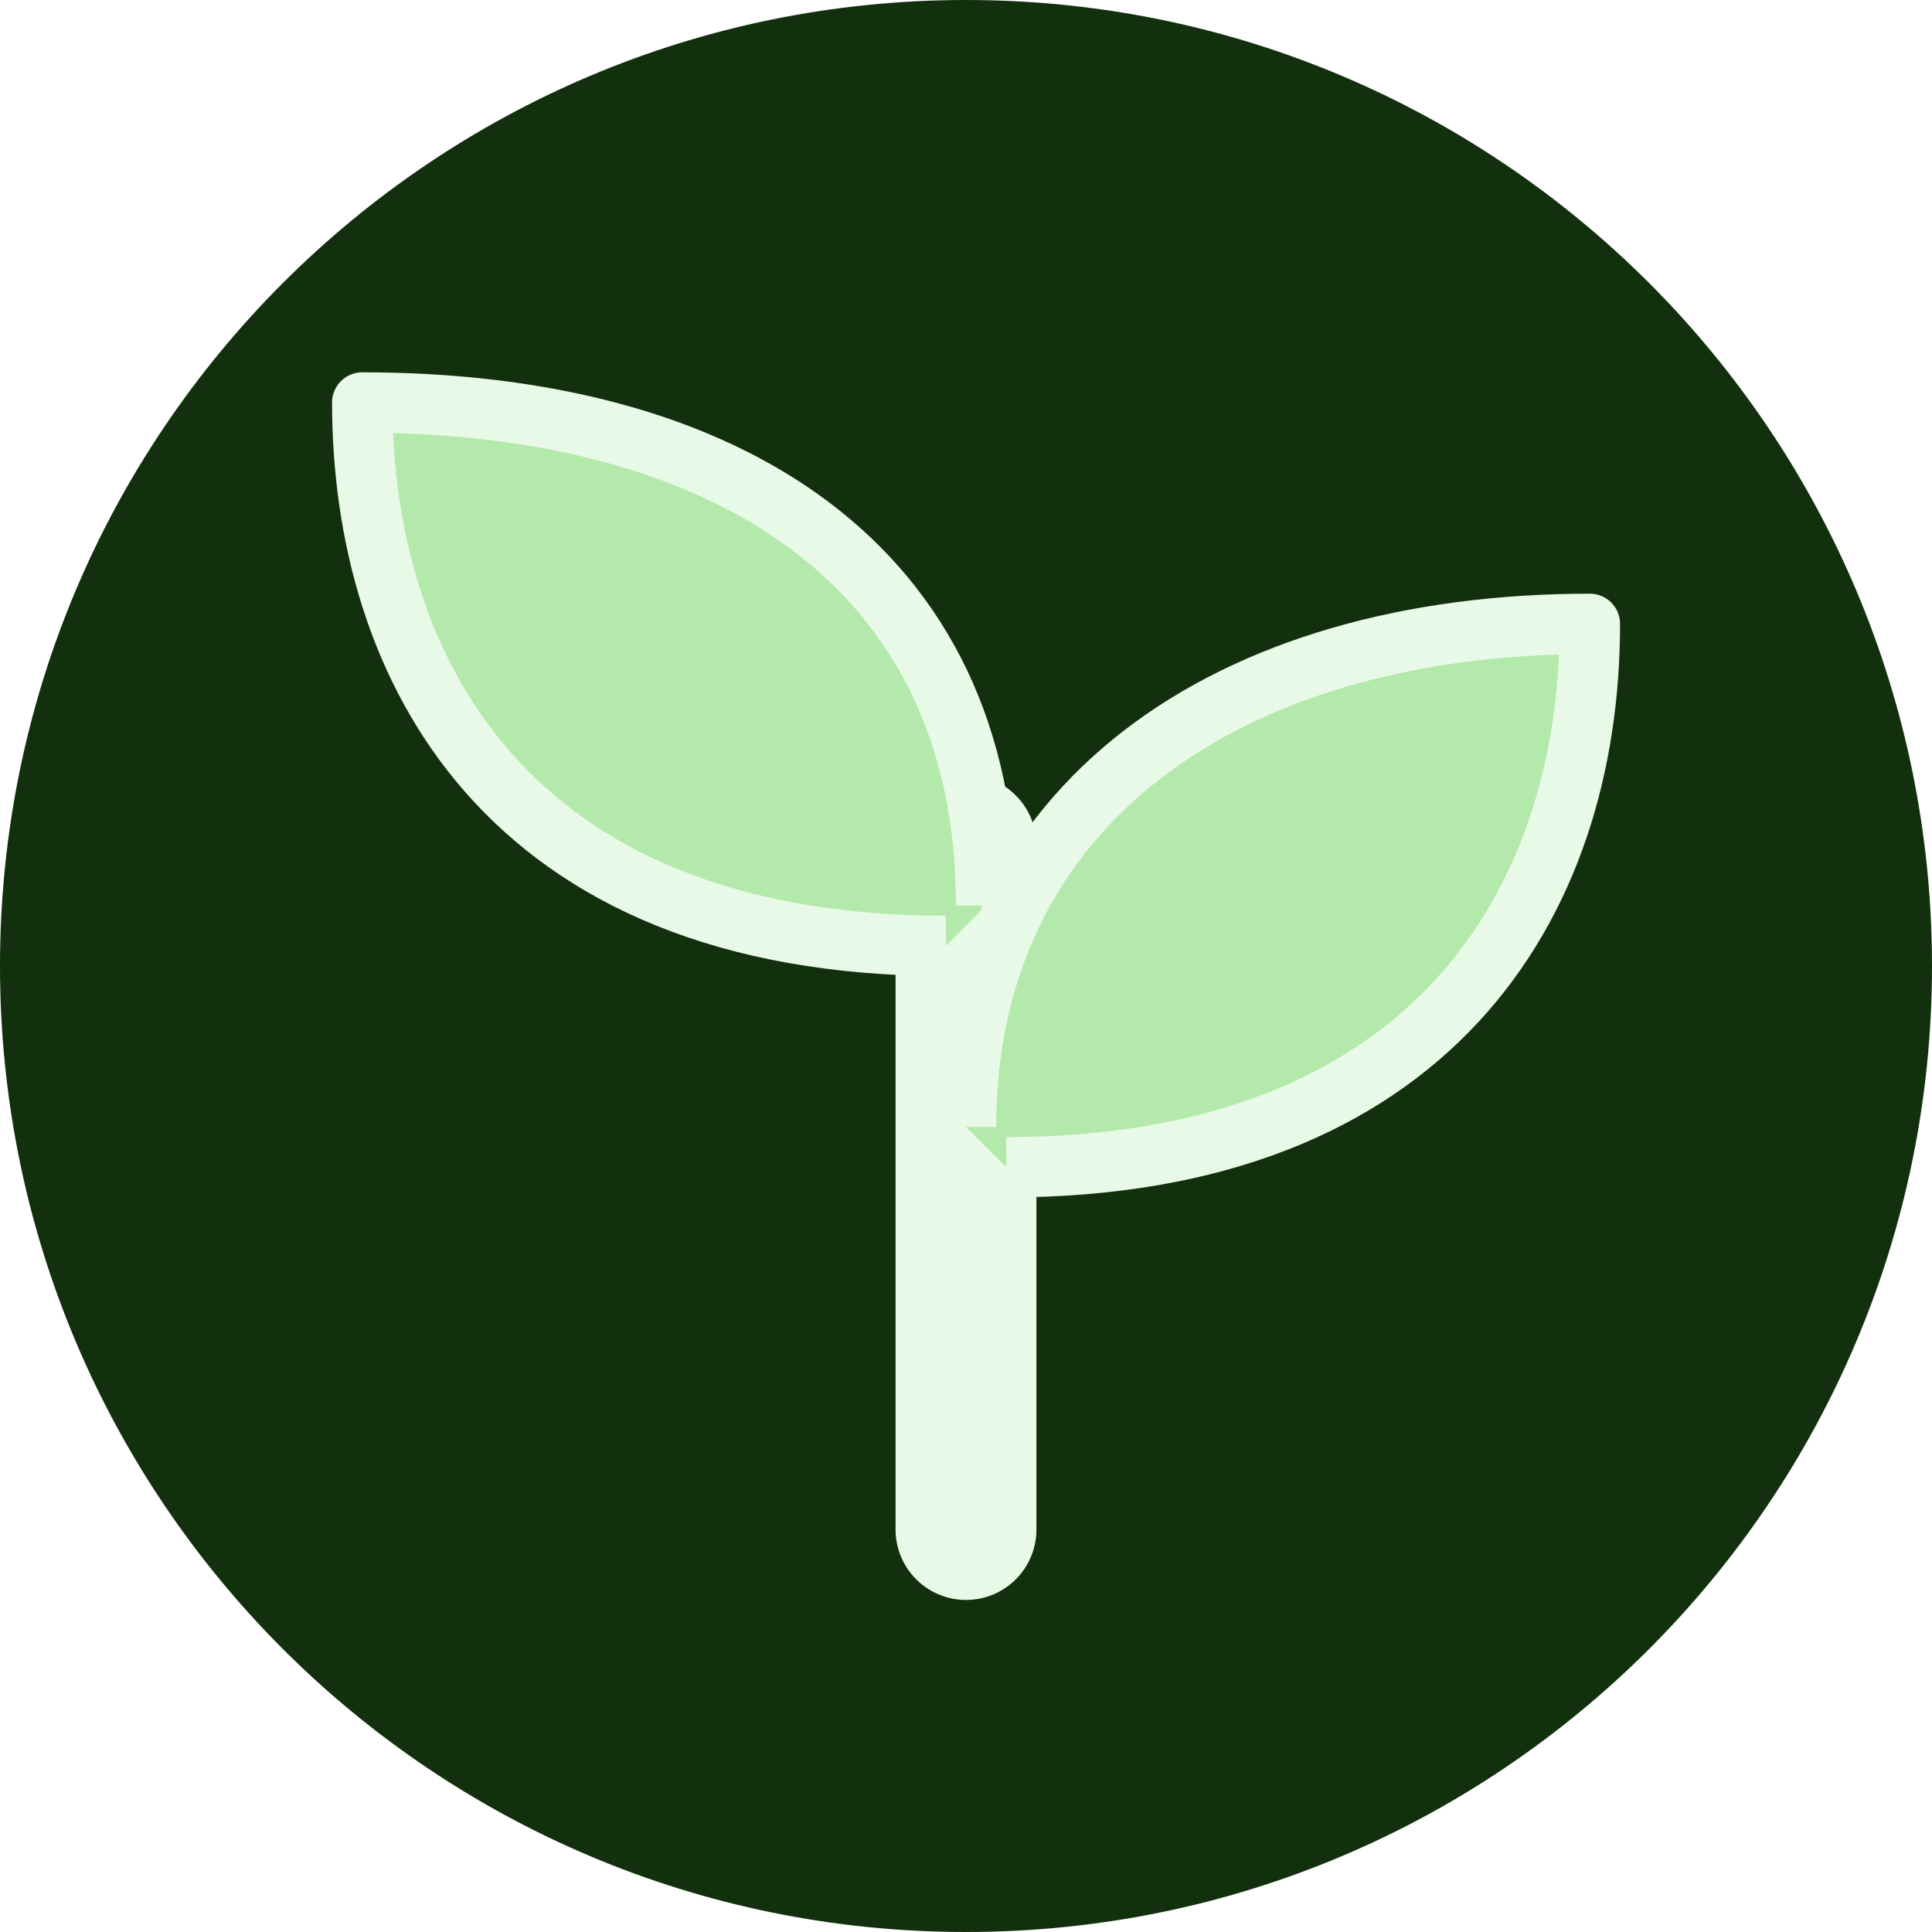
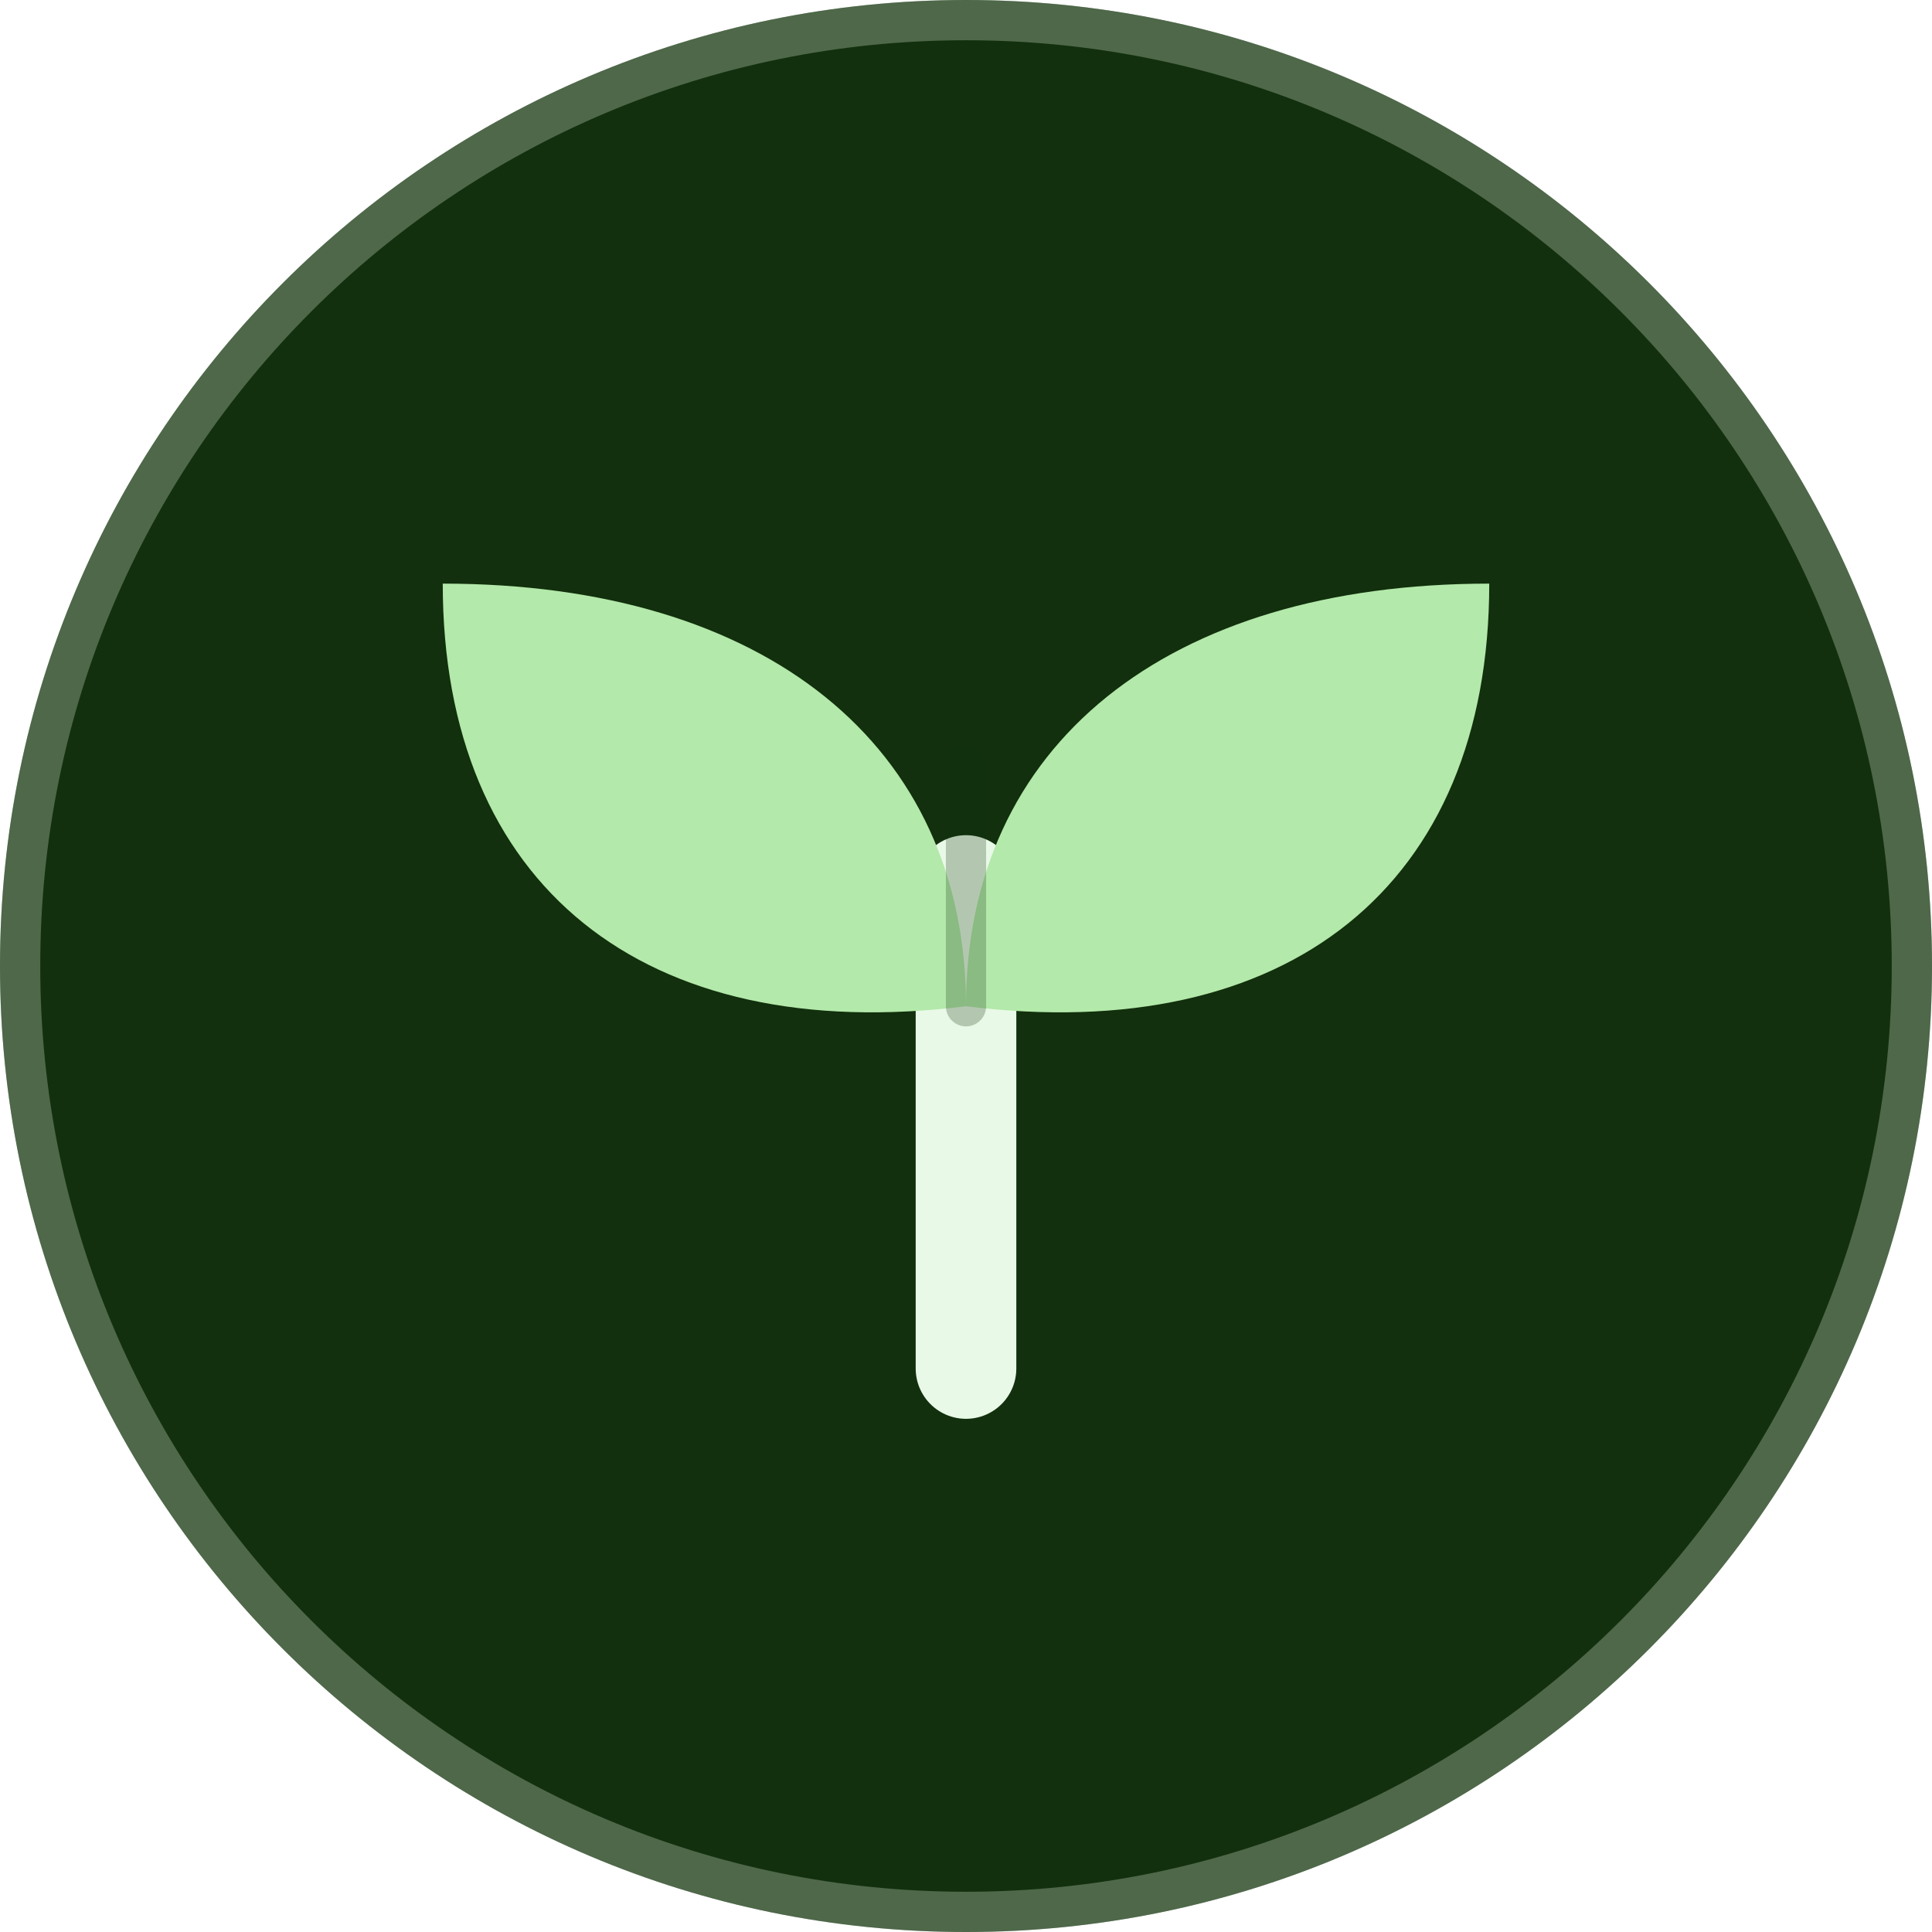
- <svg xmlns="http://www.w3.org/2000/svg" viewBox="0 0 96 96" role="img" aria-labelledby="title">
-   <rect width="96" height="96" rx="48" fill="#12300d" />
-   <path d="M48 76V42" stroke="#e9f9e7" stroke-width="7" stroke-linecap="round" />
-   <path d="M47 47C25 47 18 33 18 20c18 0 31 8 31 25M50 58c21 0 29-13 29-27-18 0-31 9-31 25" fill="#b3e9aa" stroke="#e9f9e7" stroke-width="3" stroke-linejoin="round" />
+ <svg xmlns="http://www.w3.org/2000/svg" viewBox="0 0 96 96" role="img" aria-label="Sprout">
+   <circle cx="48" cy="48" r="48" fill="#12300d" />
+   <g transform="translate(0 -2)">
+     <path d="M48 70V46" stroke="#e9f9e7" stroke-width="5" stroke-linecap="round" />
+     <path d="M48 52C32 54 22 46 22 31C38 31 48 39 48 52Z" fill="#b3e9aa" />
+     <path d="M48 52C64 54 74 46 74 31C58 31 48 39 48 52Z" fill="#b3e9aa" />
+     <path d="M48 52V40" stroke="#12300d" stroke-opacity=".25" stroke-width="2" stroke-linecap="round" />
+   </g>
+   <circle cx="48" cy="48" r="47" fill="none" stroke="#e9f9e7" stroke-opacity=".28" stroke-width="2" />
</svg>
